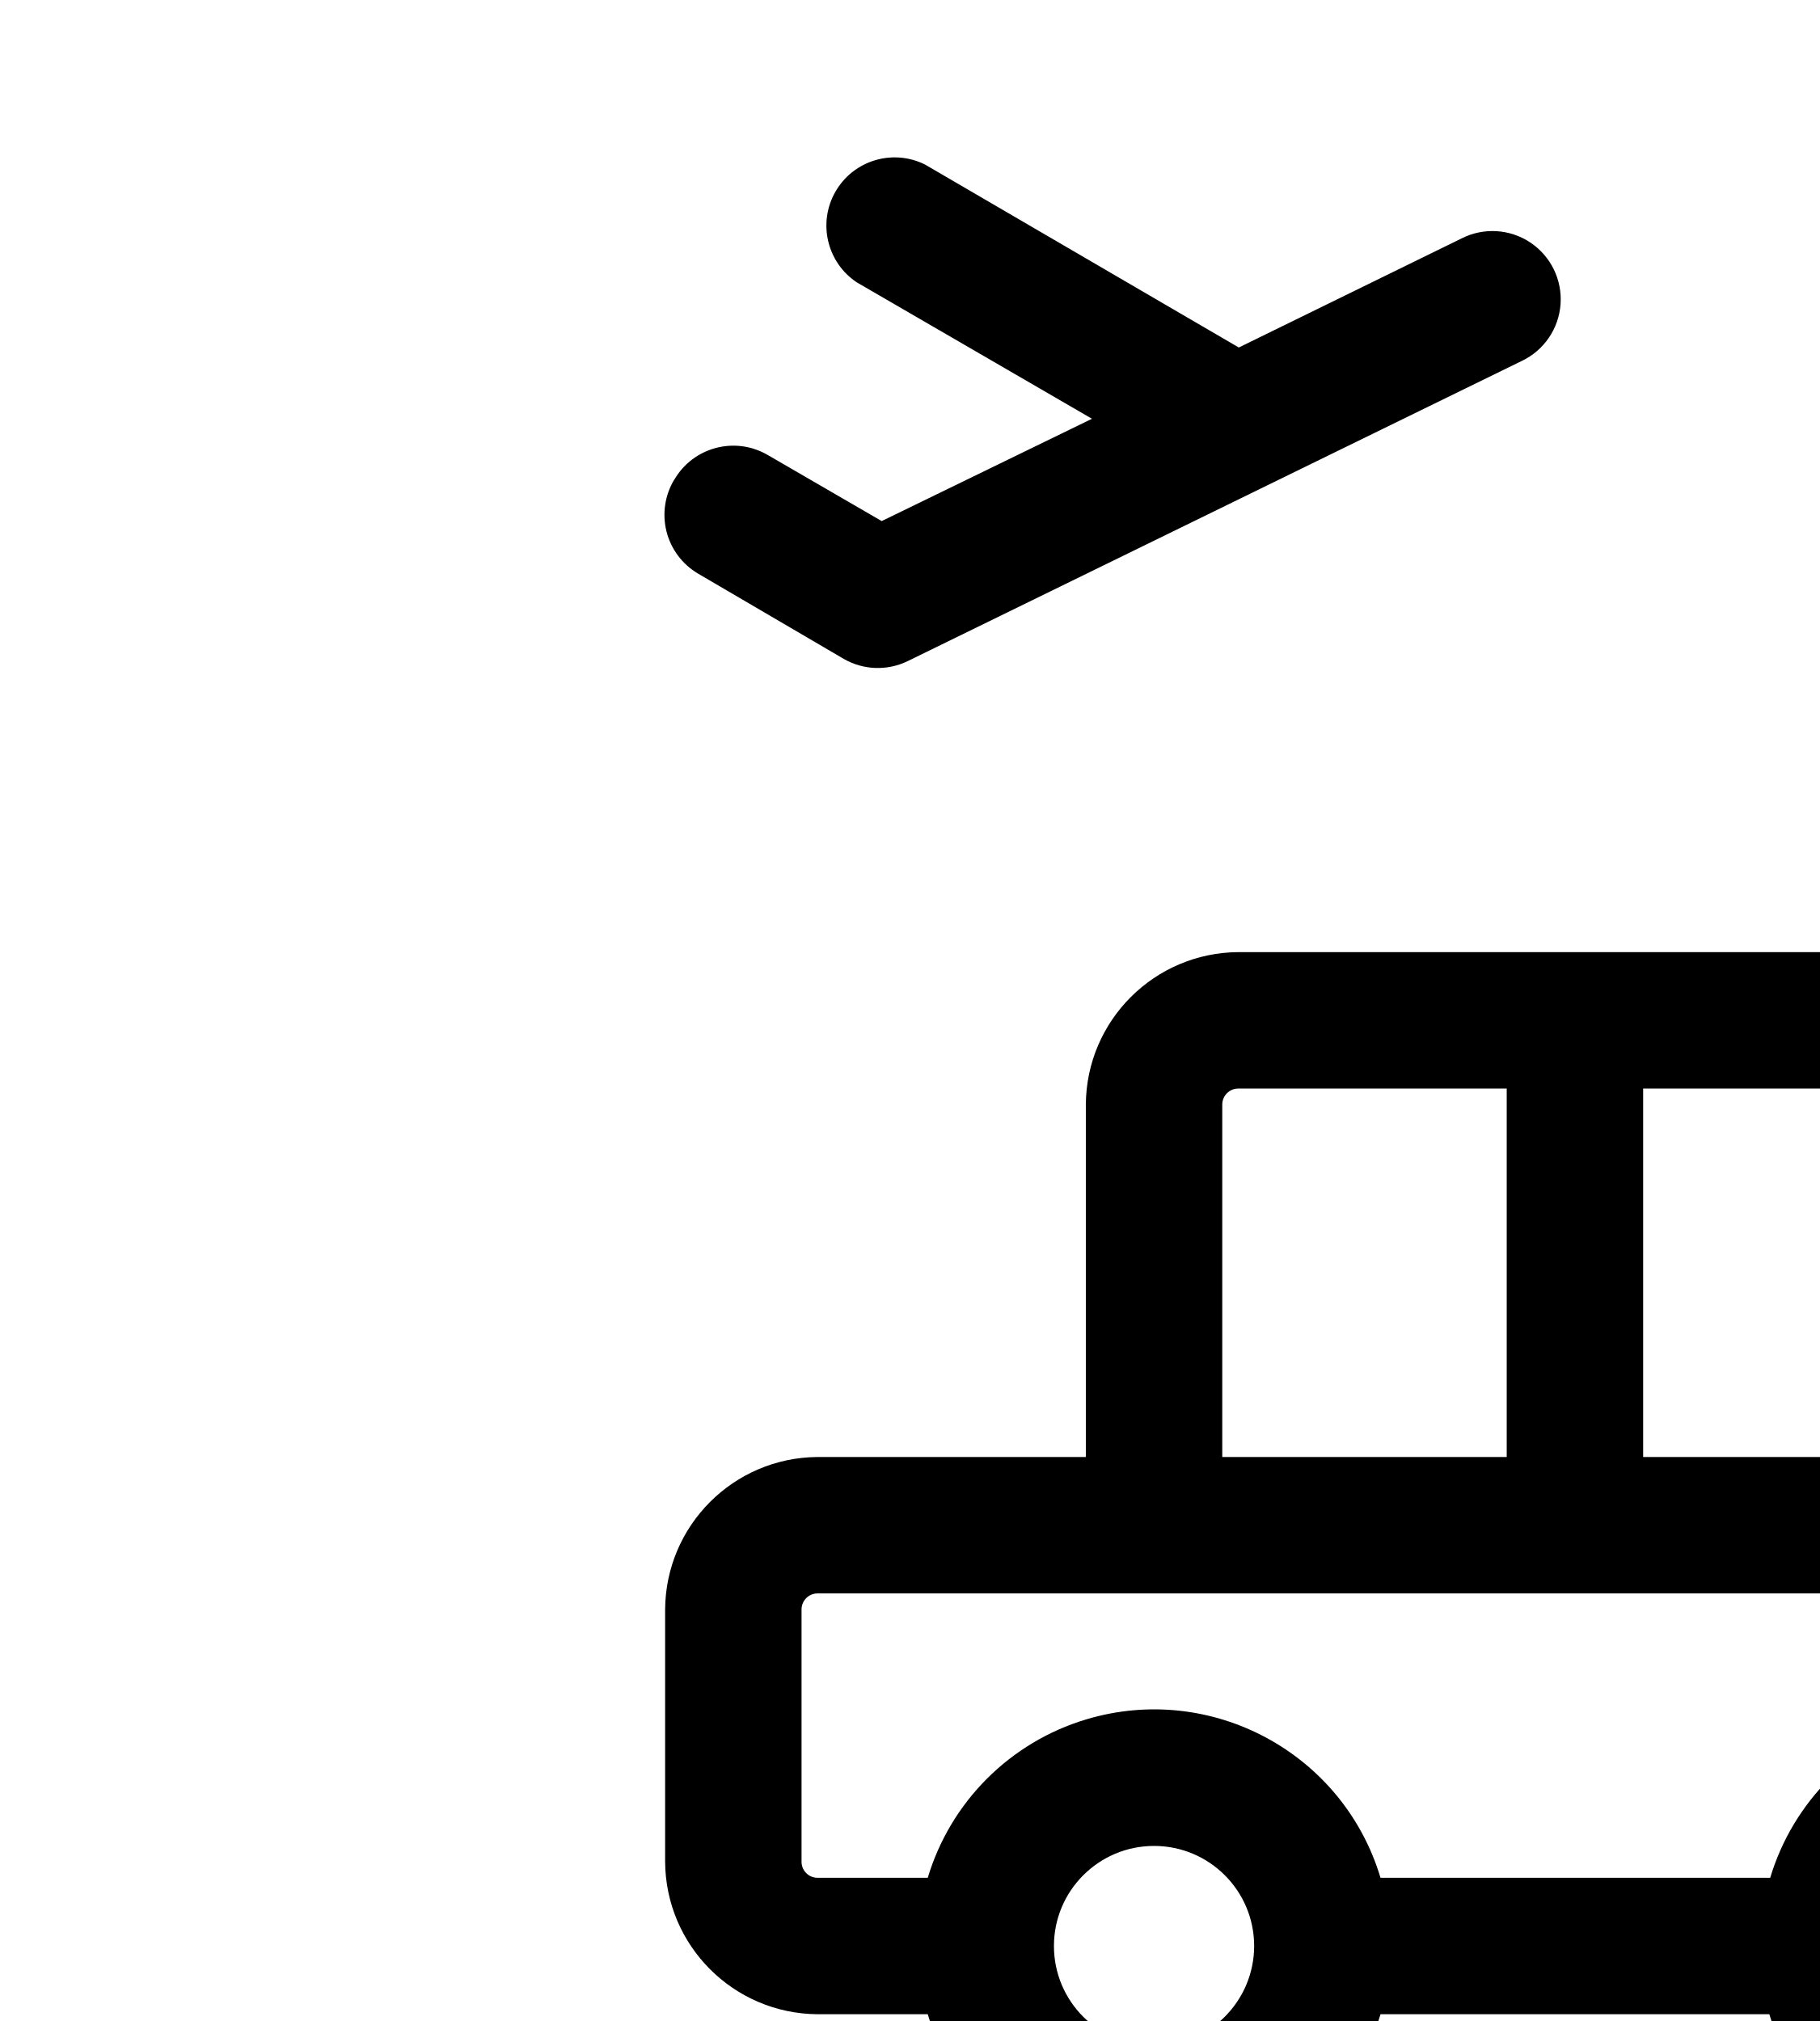
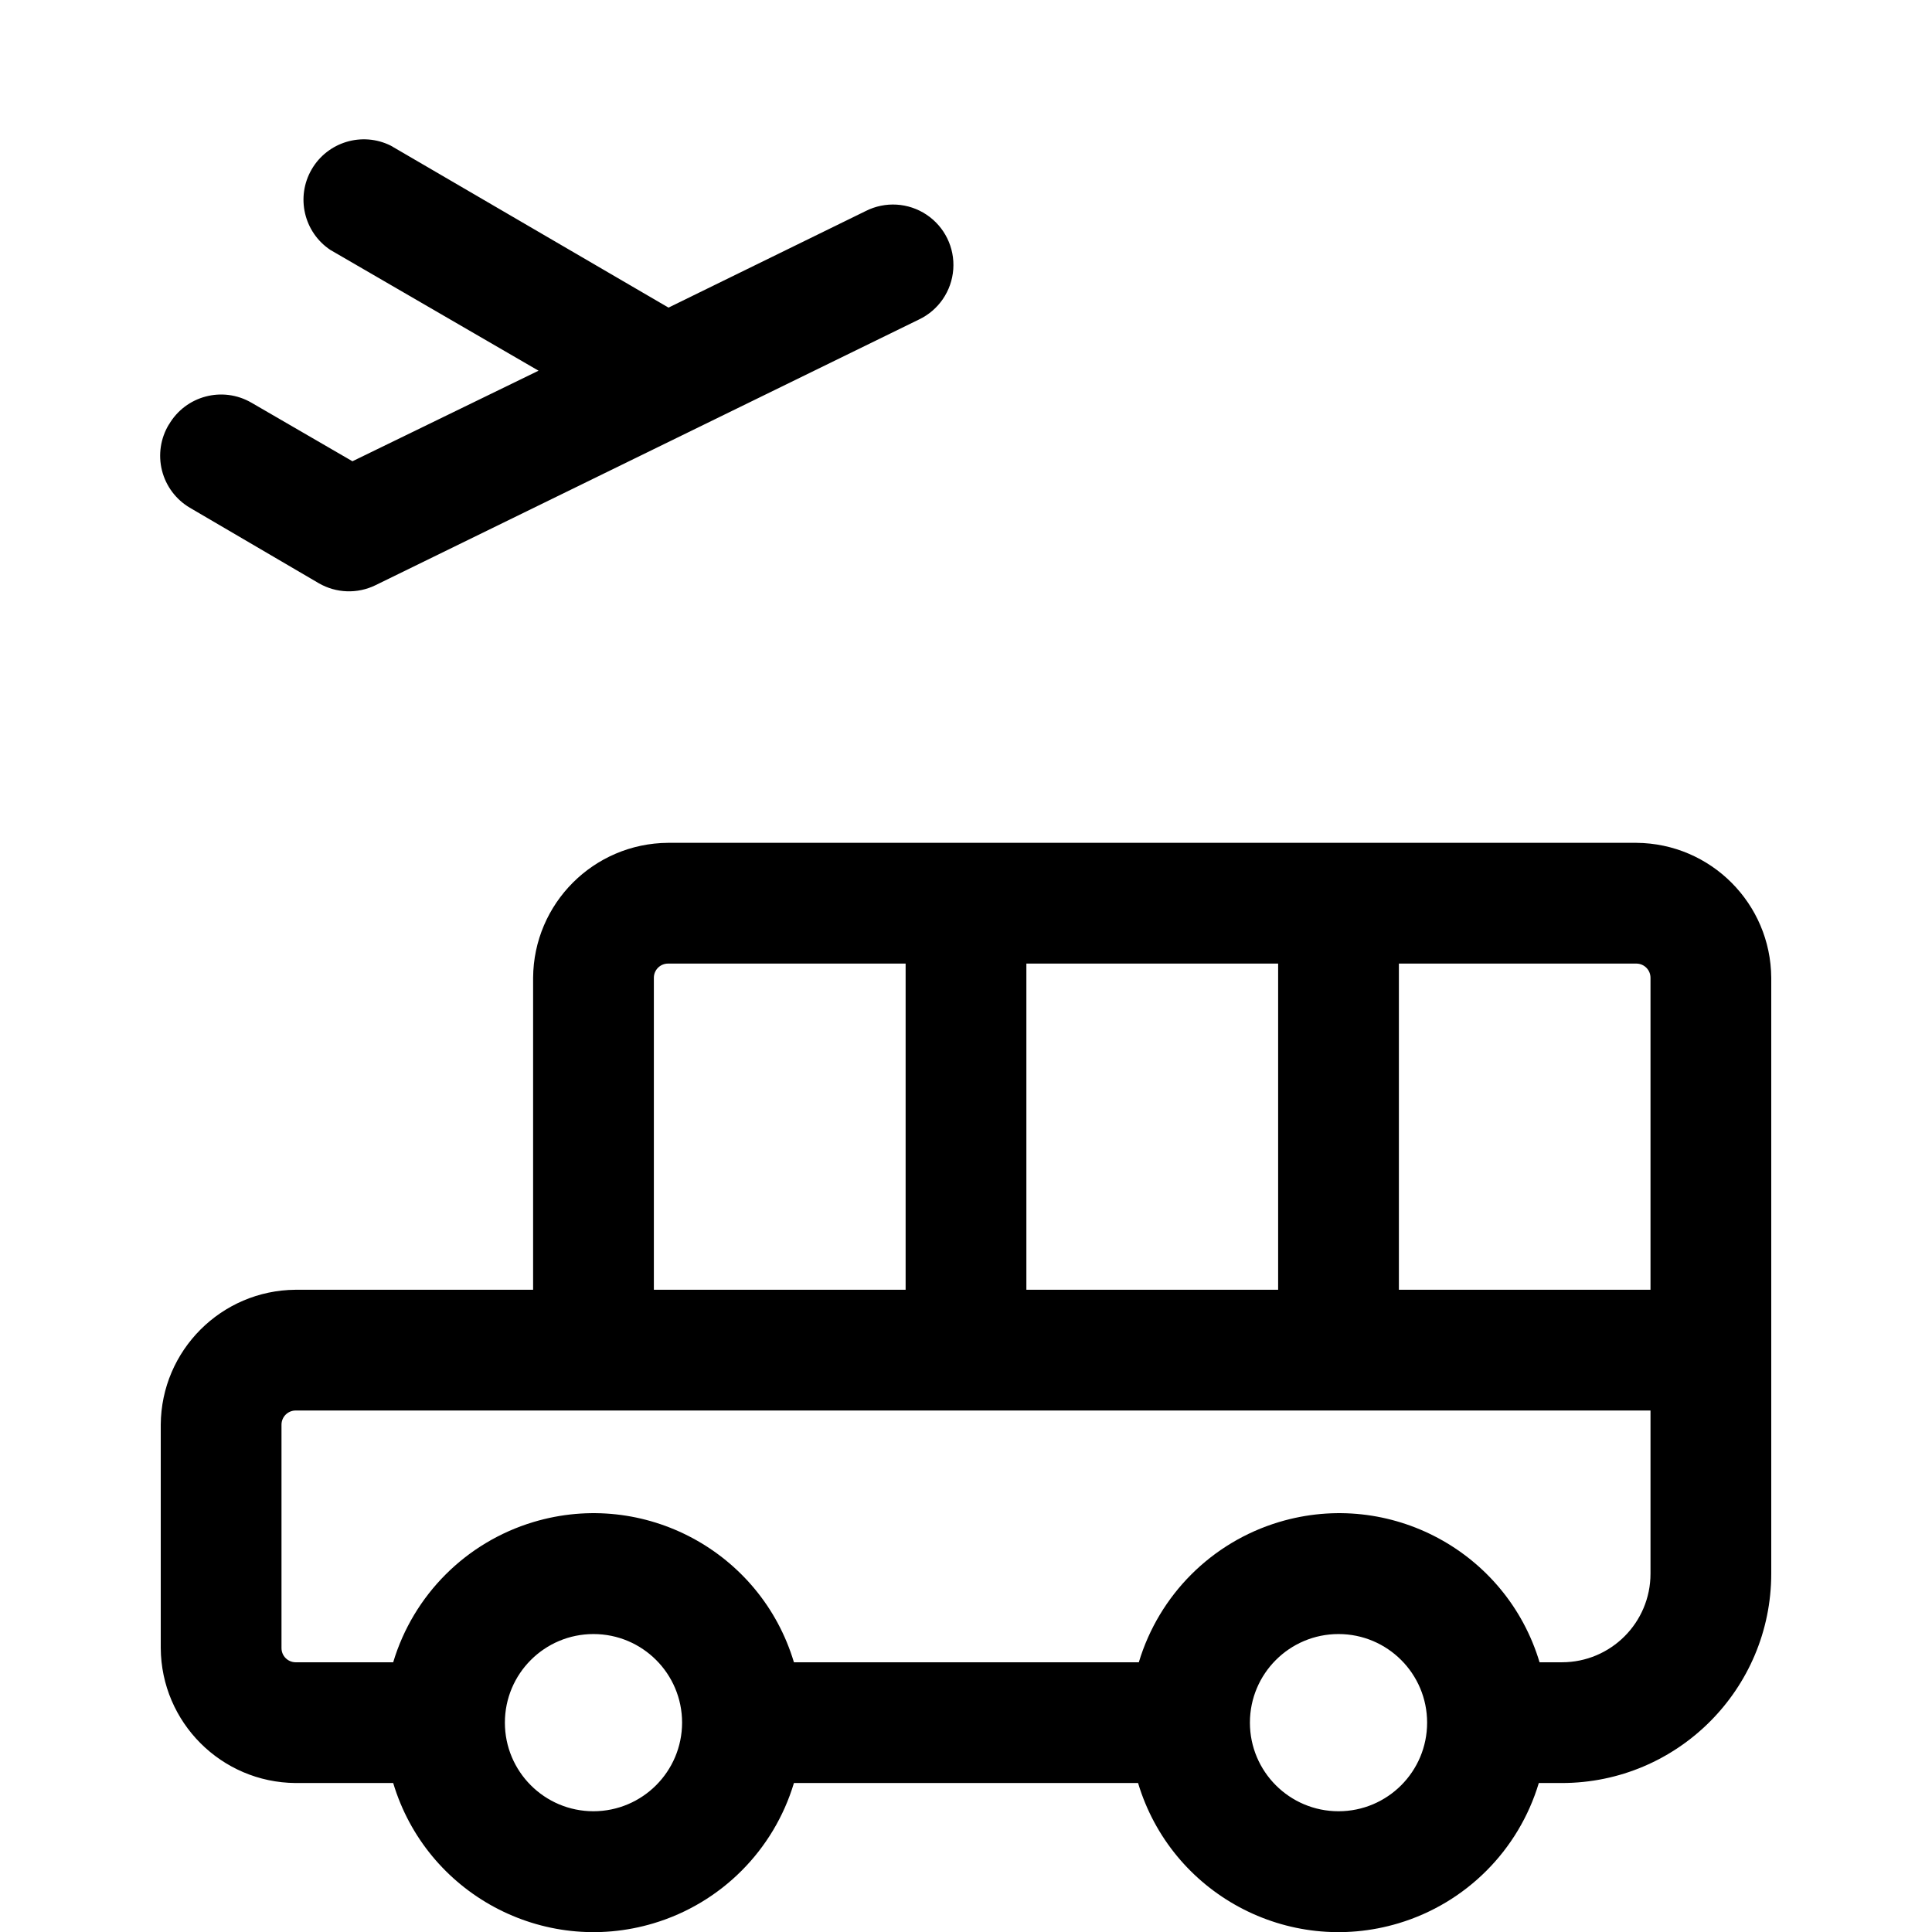
- <svg xmlns="http://www.w3.org/2000/svg" viewbox="0 0 128 128" width="50px">
+ <svg xmlns="http://www.w3.org/2000/svg" viewBox="0 0 128 128" width="50px">
  <path d="M108.42 55.84H44.26a9 9 0 0 0-8.94 8.94v20.67H19.58a9 9 0 0 0-8.93 8.94v14.8a9 9 0 0 0 8.93 8.94h6.47c2.2 7.332 9.928 11.491 17.26 9.291a13.86 13.86 0 0 0 9.29-9.291h22.8c2.2 7.332 9.928 11.491 17.26 9.291a13.86 13.86 0 0 0 9.29-9.291h1.53c7.658-.006 13.864-6.212 13.87-13.87V64.78a9 9 0 0 0-8.93-8.94m.93 8.94v20.67H92.68V63.84h15.74a.94.94 0 0 1 .93.94M68 85.45V63.84h16.68v21.61zM44.26 63.84H60v21.61H43.32V64.78c0-.52.42-.94.94-.94M39.32 120a5.87 5.87 0 1 1 5.87-5.87 5.88 5.88 0 0 1-5.87 5.87m49.36 0a5.87 5.87 0 1 1 5.87-5.87 5.87 5.87 0 0 1-5.87 5.87m14.8-9.87H102c-2.2-7.332-9.928-11.491-17.26-9.291a13.86 13.86 0 0 0-9.29 9.291H52.6c-2.2-7.332-9.928-11.491-17.26-9.291a13.86 13.86 0 0 0-9.29 9.291h-6.47a.94.94 0 0 1-.93-.94v-14.8a.94.94 0 0 1 .93-.94h89.77v10.81a5.87 5.87 0 0 1-5.87 5.87m-92.29-82a4 4 0 0 1 5.467-1.451l.003.001 6.69 3.88 12.33-6-13.79-8a4 4 0 0 1 4-6.91l18.4 10.73 13.07-6.4a4.003 4.003 0 1 1 3.52 7.19l-36 17.6a4 4 0 0 1-3.76-.13l-8.54-5a4 4 0 0 1-1.39-5.52z" />
</svg>
